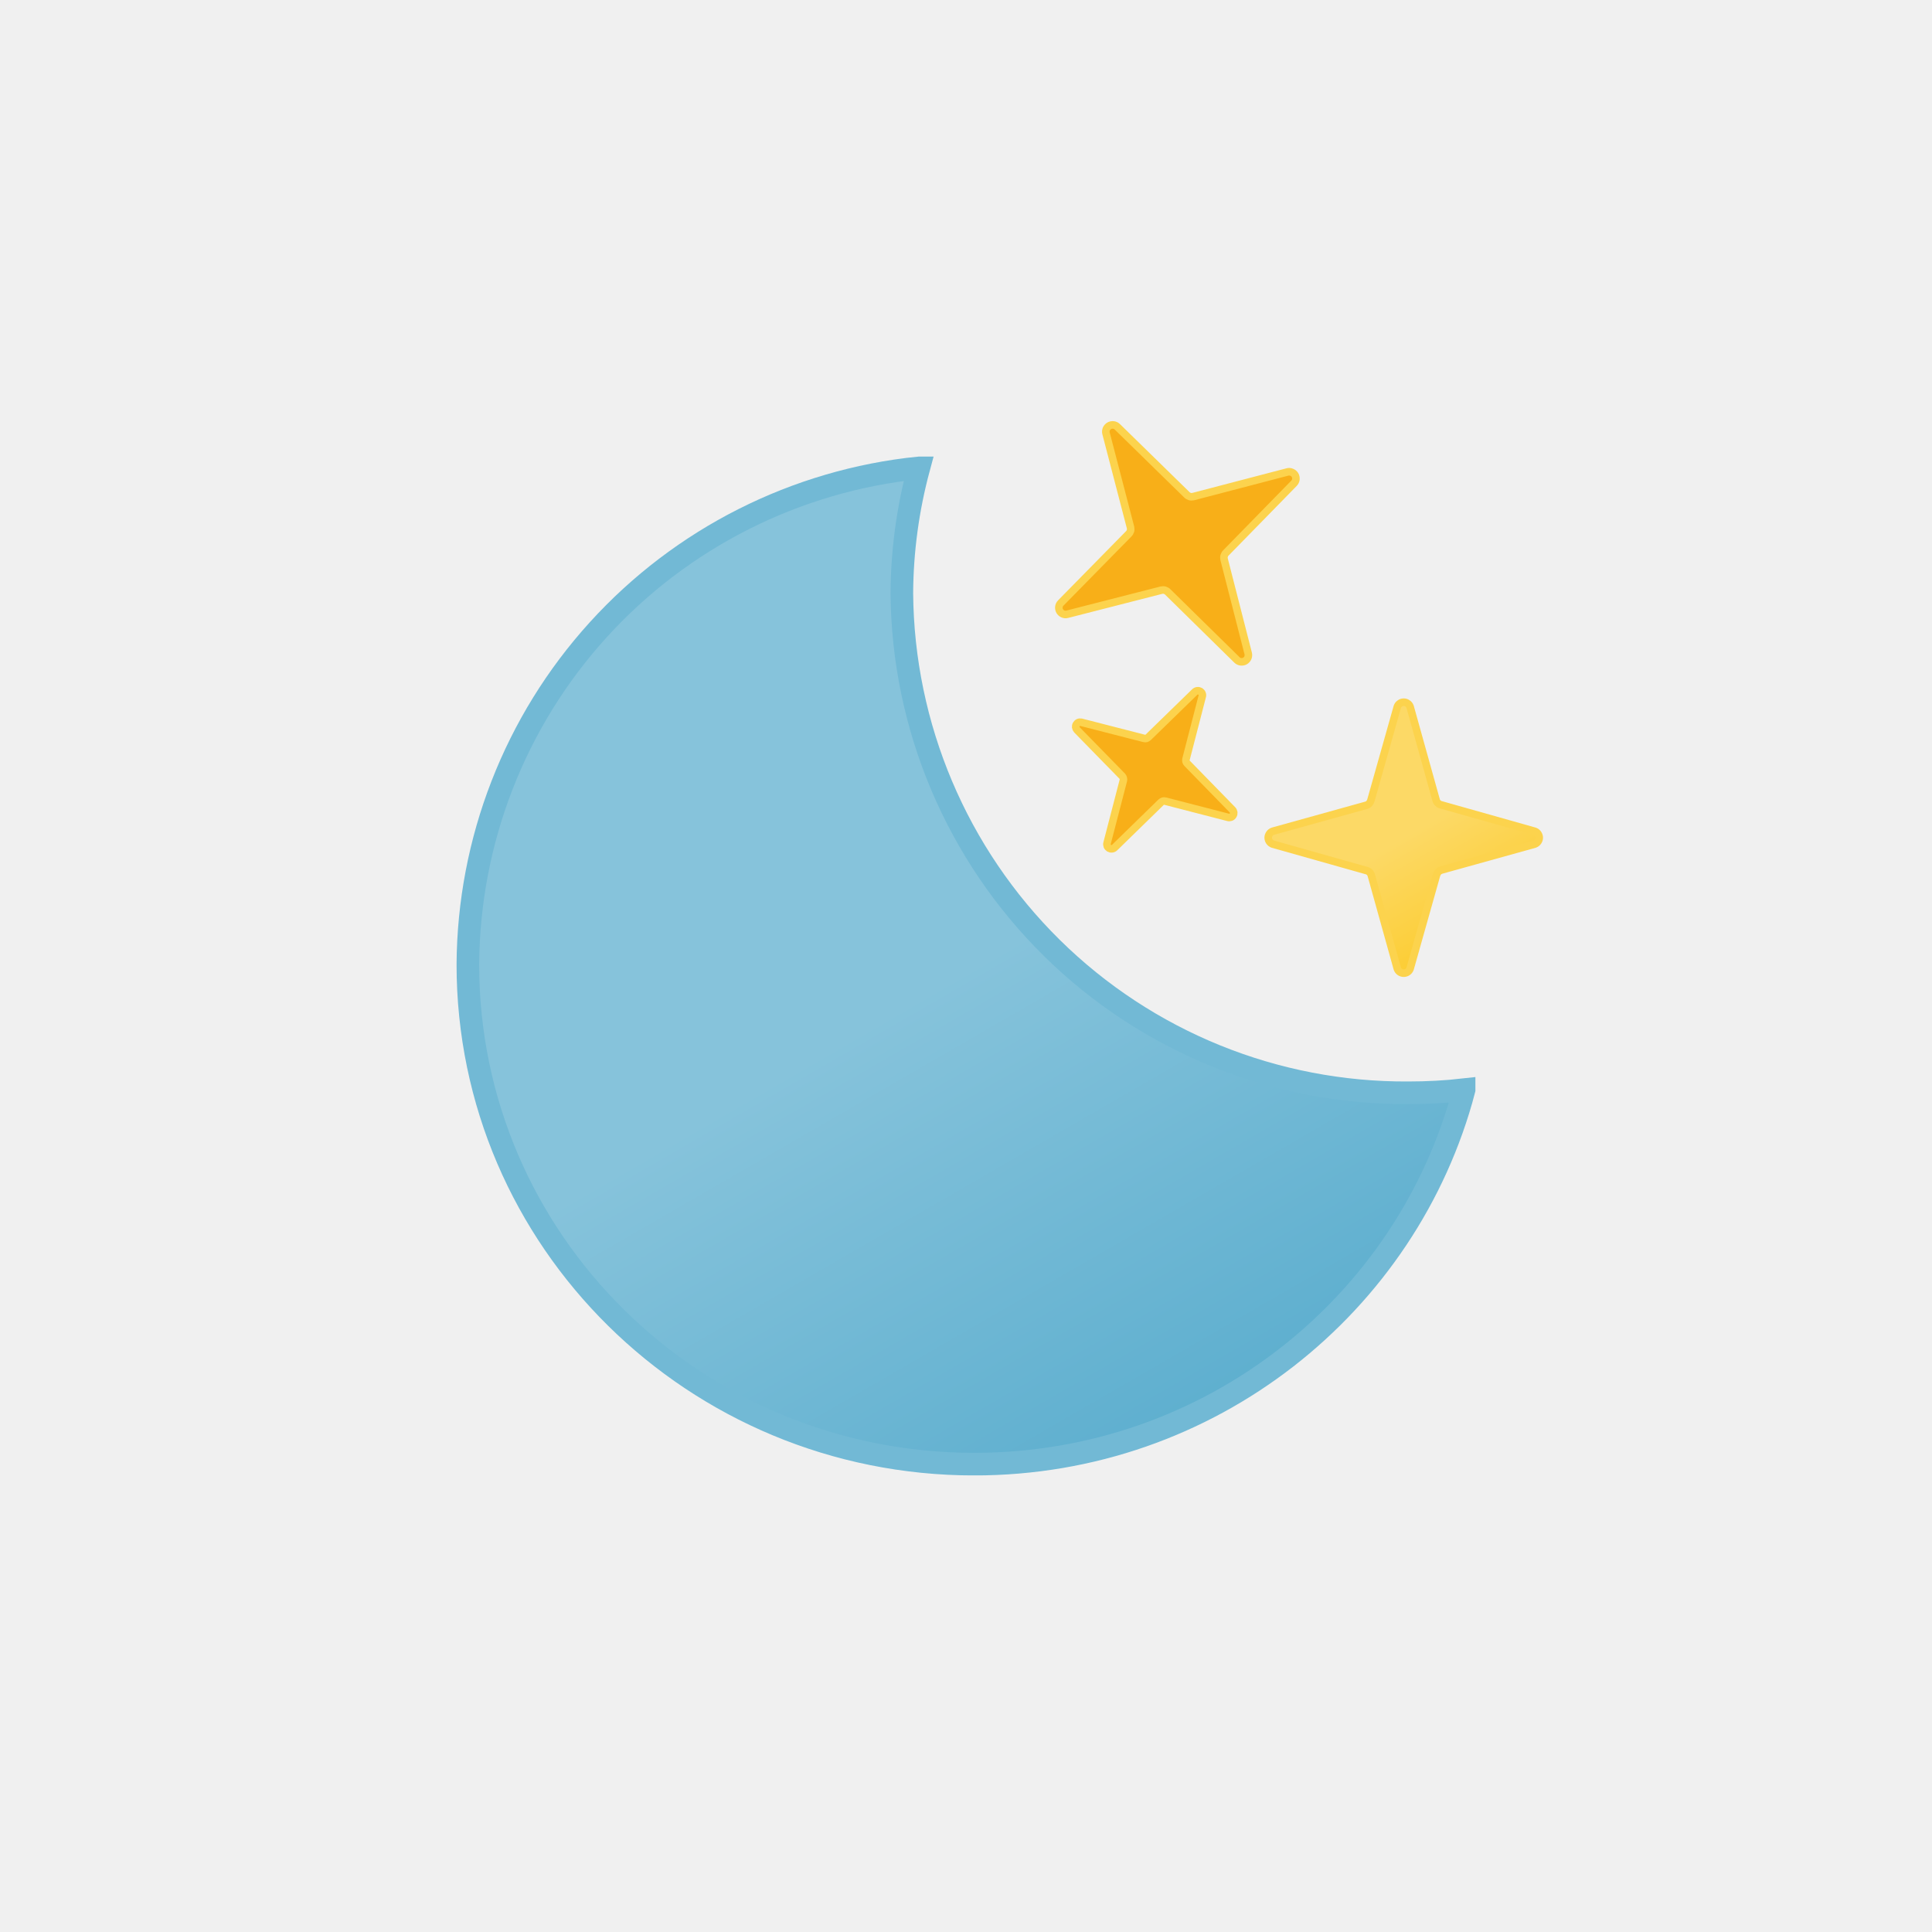
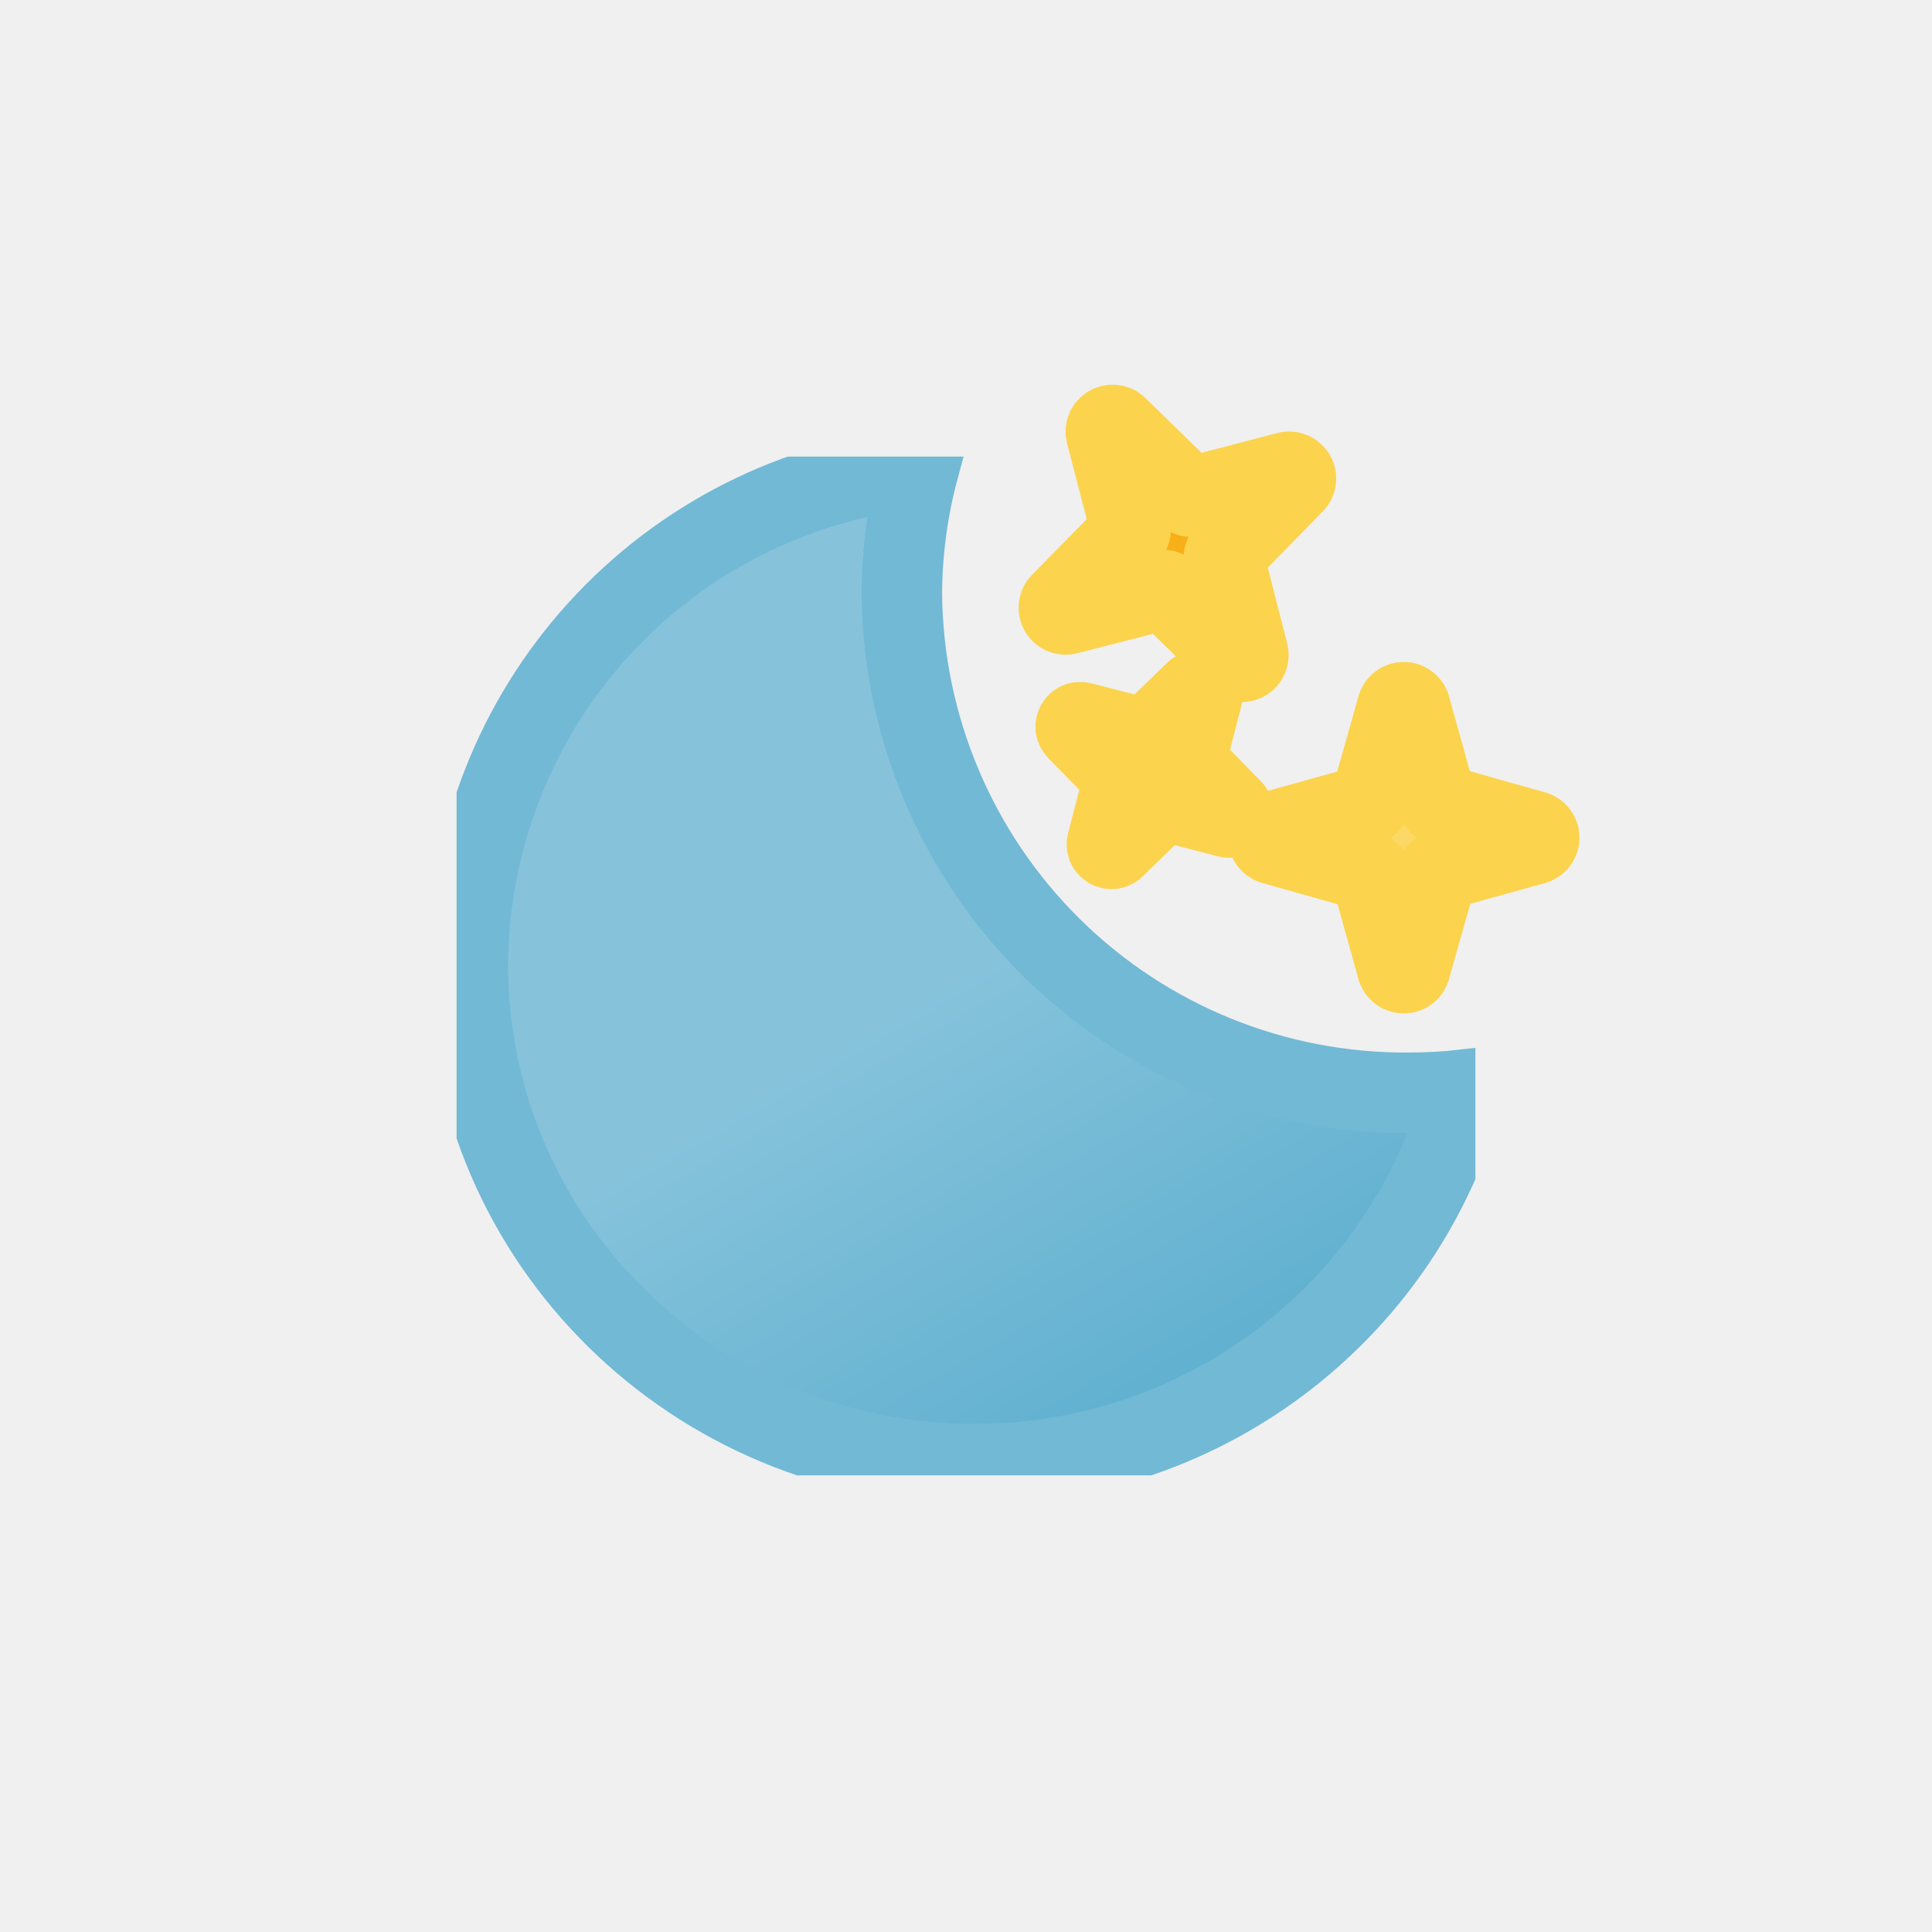
<svg xmlns="http://www.w3.org/2000/svg" width="24" height="24" viewBox="0 0 24 24" fill="none">
-   <path d="M13.256 7.631L14.428 7.331C14.442 7.328 14.457 7.328 14.471 7.332C14.485 7.337 14.498 7.344 14.508 7.355L15.366 8.198C15.379 8.211 15.396 8.219 15.414 8.221C15.432 8.223 15.45 8.22 15.466 8.211C15.481 8.202 15.494 8.188 15.501 8.172C15.508 8.155 15.51 8.136 15.506 8.119L15.206 6.947C15.203 6.933 15.203 6.918 15.207 6.904C15.212 6.89 15.219 6.877 15.23 6.867L16.073 6.005C16.087 5.991 16.096 5.974 16.098 5.955C16.1 5.936 16.096 5.917 16.087 5.901C16.077 5.885 16.062 5.873 16.044 5.866C16.027 5.859 16.007 5.858 15.989 5.864L14.822 6.169C14.808 6.172 14.793 6.172 14.779 6.168C14.765 6.163 14.752 6.156 14.742 6.145L13.88 5.302C13.867 5.289 13.85 5.281 13.832 5.279C13.814 5.277 13.796 5.28 13.78 5.289C13.764 5.298 13.752 5.312 13.744 5.328C13.737 5.345 13.735 5.364 13.739 5.381L14.044 6.553C14.047 6.567 14.047 6.582 14.043 6.596C14.038 6.61 14.031 6.623 14.02 6.633L13.177 7.491C13.164 7.504 13.156 7.521 13.154 7.539C13.152 7.557 13.155 7.575 13.164 7.591C13.173 7.606 13.187 7.619 13.203 7.626C13.22 7.634 13.239 7.635 13.256 7.631Z" fill="#F8AF18" stroke="#FCD34D" stroke-width="0.094" stroke-linecap="round" strokeLinejoin="round" />
-   <path d="M13.378 9.066L13.941 9.642C13.947 9.649 13.952 9.657 13.954 9.666C13.957 9.675 13.957 9.685 13.955 9.694L13.753 10.472C13.749 10.484 13.75 10.497 13.754 10.509C13.759 10.521 13.767 10.53 13.778 10.537C13.789 10.543 13.801 10.546 13.814 10.544C13.826 10.543 13.838 10.537 13.847 10.528L14.423 9.966C14.43 9.959 14.438 9.955 14.447 9.952C14.456 9.95 14.466 9.949 14.475 9.952L15.253 10.153C15.265 10.157 15.278 10.156 15.29 10.152C15.302 10.148 15.312 10.139 15.318 10.128C15.325 10.118 15.327 10.105 15.326 10.092C15.324 10.08 15.318 10.068 15.309 10.059L14.747 9.483C14.74 9.476 14.736 9.468 14.733 9.459C14.731 9.45 14.731 9.44 14.733 9.431L14.934 8.653C14.938 8.641 14.938 8.628 14.933 8.616C14.929 8.605 14.92 8.595 14.91 8.588C14.899 8.582 14.886 8.579 14.874 8.581C14.861 8.582 14.85 8.588 14.841 8.597L14.264 9.159C14.257 9.166 14.249 9.17 14.24 9.173C14.231 9.175 14.222 9.176 14.213 9.173L13.43 8.972C13.418 8.97 13.406 8.971 13.395 8.976C13.384 8.981 13.376 8.99 13.37 9C13.364 9.01 13.362 9.022 13.363 9.034C13.365 9.046 13.37 9.057 13.378 9.066Z" fill="#F8AF18" stroke="#FCD34D" stroke-width="0.094" stroke-linecap="round" strokeLinejoin="round" />
-   <path d="M15.811 10.486L16.973 10.814C16.988 10.817 17.001 10.824 17.011 10.834C17.022 10.844 17.03 10.857 17.034 10.87L17.358 12.033C17.364 12.049 17.374 12.064 17.389 12.074C17.403 12.084 17.42 12.089 17.438 12.089C17.455 12.089 17.472 12.084 17.486 12.074C17.501 12.064 17.511 12.049 17.517 12.033L17.845 10.87C17.849 10.856 17.856 10.843 17.865 10.832C17.875 10.822 17.888 10.814 17.902 10.809L19.064 10.486C19.081 10.48 19.095 10.469 19.105 10.455C19.115 10.441 19.121 10.424 19.121 10.406C19.121 10.389 19.115 10.372 19.105 10.357C19.095 10.343 19.081 10.332 19.064 10.326L17.902 9.998C17.887 9.995 17.874 9.988 17.864 9.978C17.853 9.968 17.845 9.956 17.841 9.942L17.517 8.78C17.511 8.763 17.501 8.749 17.486 8.739C17.472 8.728 17.455 8.723 17.438 8.723C17.42 8.723 17.403 8.728 17.389 8.739C17.374 8.749 17.364 8.763 17.358 8.78L17.03 9.942C17.026 9.956 17.019 9.969 17.01 9.98C17 9.991 16.987 9.999 16.973 10.003L15.811 10.326C15.794 10.332 15.78 10.343 15.77 10.357C15.76 10.372 15.754 10.389 15.754 10.406C15.754 10.424 15.76 10.441 15.77 10.455C15.78 10.469 15.794 10.48 15.811 10.486Z" fill="url(#paint0_linear_415_1149)" stroke="#FCD34D" stroke-width="0.094" stroke-linecap="round" strokeLinejoin="round" />
+   <path d="M13.256 7.631L14.428 7.331C14.442 7.328 14.457 7.328 14.471 7.332C14.485 7.337 14.498 7.344 14.508 7.355L15.366 8.198C15.379 8.211 15.396 8.219 15.414 8.221C15.432 8.223 15.45 8.22 15.466 8.211C15.481 8.202 15.494 8.188 15.501 8.172C15.508 8.155 15.51 8.136 15.506 8.119L15.206 6.947C15.203 6.933 15.203 6.918 15.207 6.904C15.212 6.89 15.219 6.877 15.23 6.867L16.073 6.005C16.087 5.991 16.096 5.974 16.098 5.955C16.1 5.936 16.096 5.917 16.087 5.901C16.077 5.885 16.062 5.873 16.044 5.866C16.027 5.859 16.007 5.858 15.989 5.864L14.822 6.169C14.808 6.172 14.793 6.172 14.779 6.168C14.765 6.163 14.752 6.156 14.742 6.145L13.88 5.302C13.867 5.289 13.85 5.281 13.832 5.279C13.814 5.277 13.796 5.28 13.78 5.289C13.764 5.298 13.752 5.312 13.744 5.328C13.737 5.345 13.735 5.364 13.739 5.381L14.044 6.553C14.047 6.567 14.047 6.582 14.043 6.596C14.038 6.61 14.031 6.623 14.02 6.633L13.177 7.491C13.164 7.504 13.156 7.521 13.154 7.539C13.152 7.557 13.155 7.575 13.164 7.591C13.173 7.606 13.187 7.619 13.203 7.626C13.22 7.634 13.239 7.635 13.256 7.631Z" fill="#F8AF18" stroke="#FCD34D" strokeWidth="0.094" strokeLinecap="round" strokeLinejoin="round" />
+   <path d="M13.378 9.066L13.941 9.642C13.947 9.649 13.952 9.657 13.954 9.666C13.957 9.675 13.957 9.685 13.955 9.694L13.753 10.472C13.749 10.484 13.75 10.497 13.754 10.509C13.759 10.521 13.767 10.53 13.778 10.537C13.789 10.543 13.801 10.546 13.814 10.544C13.826 10.543 13.838 10.537 13.847 10.528L14.423 9.966C14.43 9.959 14.438 9.955 14.447 9.952C14.456 9.95 14.466 9.949 14.475 9.952L15.253 10.153C15.265 10.157 15.278 10.156 15.29 10.152C15.302 10.148 15.312 10.139 15.318 10.128C15.325 10.118 15.327 10.105 15.326 10.092C15.324 10.08 15.318 10.068 15.309 10.059L14.747 9.483C14.74 9.476 14.736 9.468 14.733 9.459C14.731 9.45 14.731 9.44 14.733 9.431L14.934 8.653C14.938 8.641 14.938 8.628 14.933 8.616C14.929 8.605 14.92 8.595 14.91 8.588C14.899 8.582 14.886 8.579 14.874 8.581C14.861 8.582 14.85 8.588 14.841 8.597L14.264 9.159C14.257 9.166 14.249 9.17 14.24 9.173C14.231 9.175 14.222 9.176 14.213 9.173L13.43 8.972C13.418 8.97 13.406 8.971 13.395 8.976C13.384 8.981 13.376 8.99 13.37 9C13.364 9.01 13.362 9.022 13.363 9.034C13.365 9.046 13.37 9.057 13.378 9.066Z" fill="#F8AF18" stroke="#FCD34D" strokeWidth="0.094" strokeLinecap="round" strokeLinejoin="round" />
+   <path d="M15.811 10.486L16.973 10.814C16.988 10.817 17.001 10.824 17.011 10.834C17.022 10.844 17.03 10.857 17.034 10.87L17.358 12.033C17.364 12.049 17.374 12.064 17.389 12.074C17.403 12.084 17.42 12.089 17.438 12.089C17.455 12.089 17.472 12.084 17.486 12.074C17.501 12.064 17.511 12.049 17.517 12.033L17.845 10.87C17.849 10.856 17.856 10.843 17.865 10.832C17.875 10.822 17.888 10.814 17.902 10.809L19.064 10.486C19.081 10.48 19.095 10.469 19.105 10.455C19.115 10.441 19.121 10.424 19.121 10.406C19.121 10.389 19.115 10.372 19.105 10.357C19.095 10.343 19.081 10.332 19.064 10.326L17.902 9.998C17.887 9.995 17.874 9.988 17.864 9.978C17.853 9.968 17.845 9.956 17.841 9.942L17.517 8.78C17.511 8.763 17.501 8.749 17.486 8.739C17.472 8.728 17.455 8.723 17.438 8.723C17.42 8.723 17.403 8.728 17.389 8.739C17.374 8.749 17.364 8.763 17.358 8.78L17.03 9.942C17.026 9.956 17.019 9.969 17.01 9.98C17 9.991 16.987 9.999 16.973 10.003L15.811 10.326C15.794 10.332 15.78 10.343 15.77 10.357C15.76 10.372 15.754 10.389 15.754 10.406C15.754 10.424 15.76 10.441 15.77 10.455C15.78 10.469 15.794 10.48 15.811 10.486Z" fill="url(#paint0_linear_415_1149)" stroke="#FCD34D" strokeWidth="0.094" strokeLinecap="round" strokeLinejoin="round" />
  <g clip-path="url(#clip0_415_1149)">
-     <path d="M17.498 13.575C15.841 13.586 14.246 12.939 13.066 11.775C11.886 10.611 11.216 9.026 11.203 7.369C11.206 6.843 11.277 6.32 11.414 5.812C9.884 5.969 8.465 6.685 7.431 7.824C6.397 8.962 5.821 10.443 5.812 11.981C5.812 15.408 8.625 18.188 12.103 18.188C15.033 18.188 17.484 16.209 18.188 13.537C17.957 13.563 17.726 13.575 17.494 13.575H17.498Z" fill="url(#paint1_linear_415_1149)" stroke="#72B9D5" stroke-width="0.281" stroke-linecap="round" strokeLinejoin="round" />
+     <path d="M17.498 13.575C15.841 13.586 14.246 12.939 13.066 11.775C11.886 10.611 11.216 9.026 11.203 7.369C11.206 6.843 11.277 6.32 11.414 5.812C9.884 5.969 8.465 6.685 7.431 7.824C6.397 8.962 5.821 10.443 5.812 11.981C5.812 15.408 8.625 18.188 12.103 18.188C15.033 18.188 17.484 16.209 18.188 13.537C17.957 13.563 17.726 13.575 17.494 13.575H17.498Z" fill="url(#paint1_linear_415_1149)" stroke="#72B9D5" strokeWidth="0.281" strokeLinecap="round" strokeLinejoin="round" />
  </g>
  <defs>
    <linearGradient id="paint0_linear_415_1149" x1="16.702" y1="9.131" x2="18.173" y2="11.681" gradientUnits="userSpaceOnUse">
      <stop stop-color="#FCD966" />
      <stop offset="0.5" stop-color="#FCD966" />
      <stop offset="1" stop-color="#FCCD34" />
    </linearGradient>
    <linearGradient id="paint1_linear_415_1149" x1="8.217" y1="7.031" x2="14.447" y2="17.817" gradientUnits="userSpaceOnUse">
      <stop stop-color="#86C3DB" />
      <stop offset="0.5" stop-color="#86C3DB" />
      <stop offset="1" stop-color="#5EAFCF" />
    </linearGradient>
    <clipPath id="clip0_415_1149">
      <rect width="12.656" height="12.656" fill="white" transform="translate(5.67188 5.67188)" />
    </clipPath>
  </defs>
</svg>
